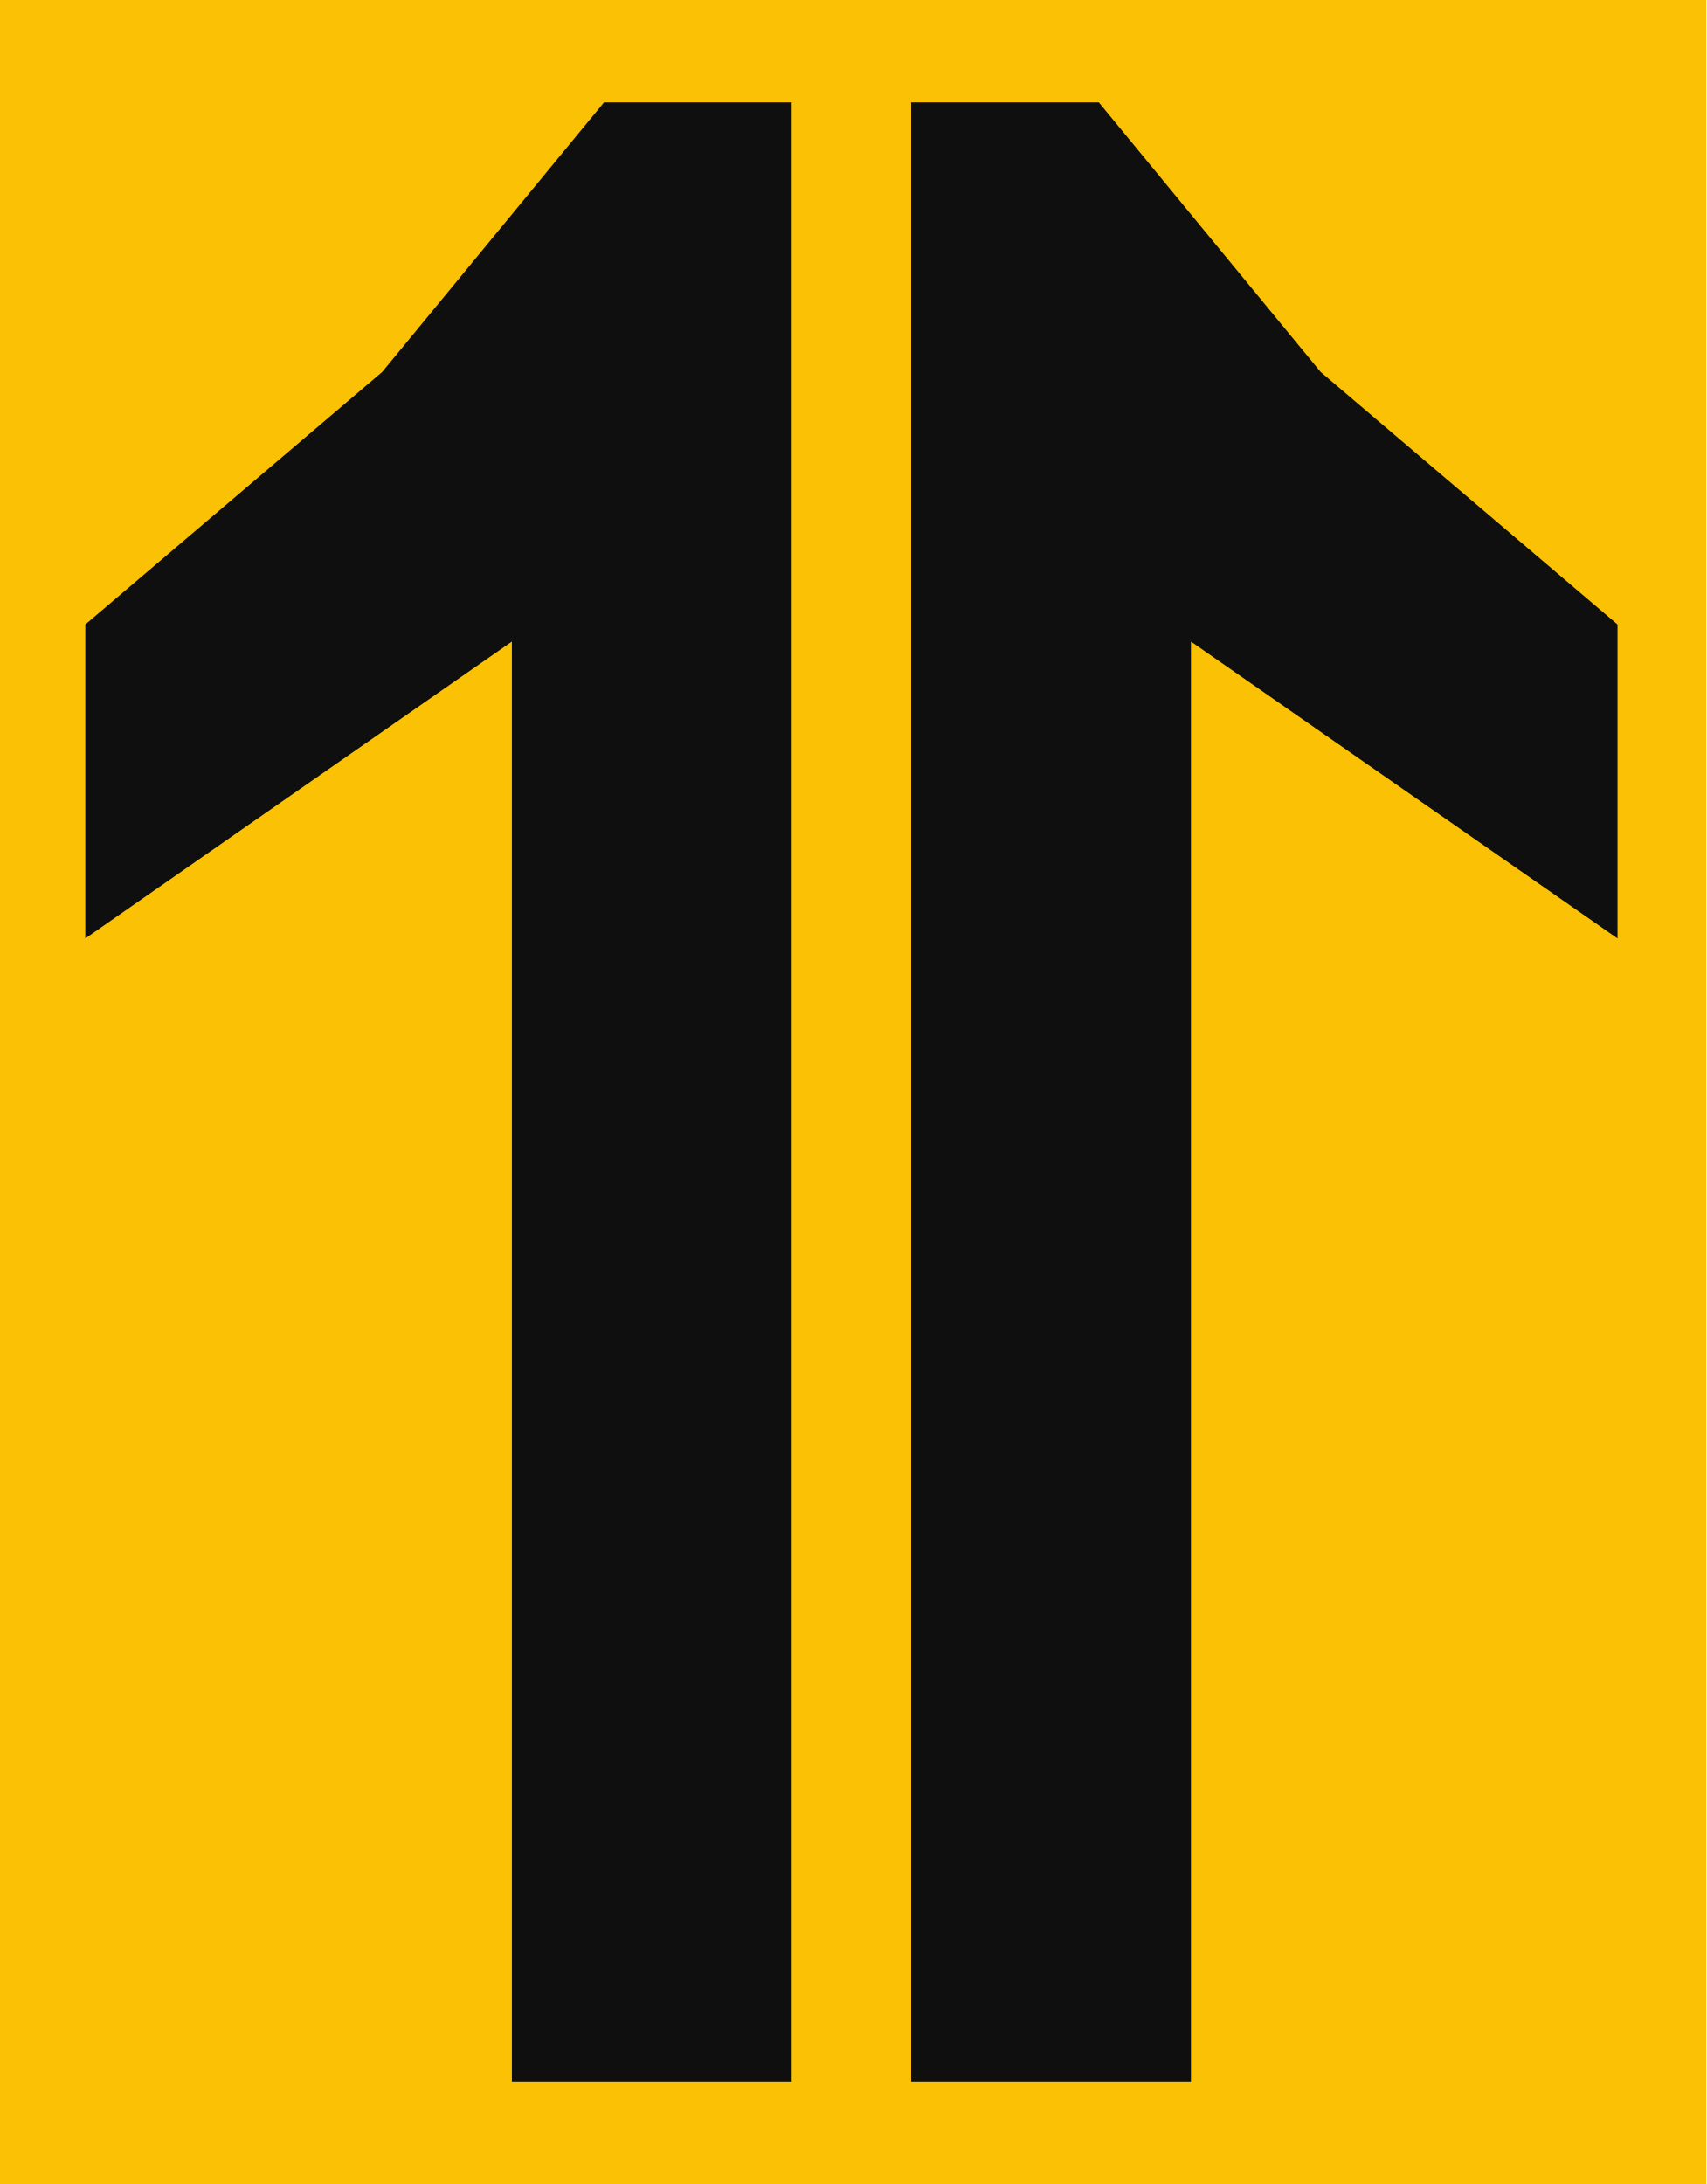
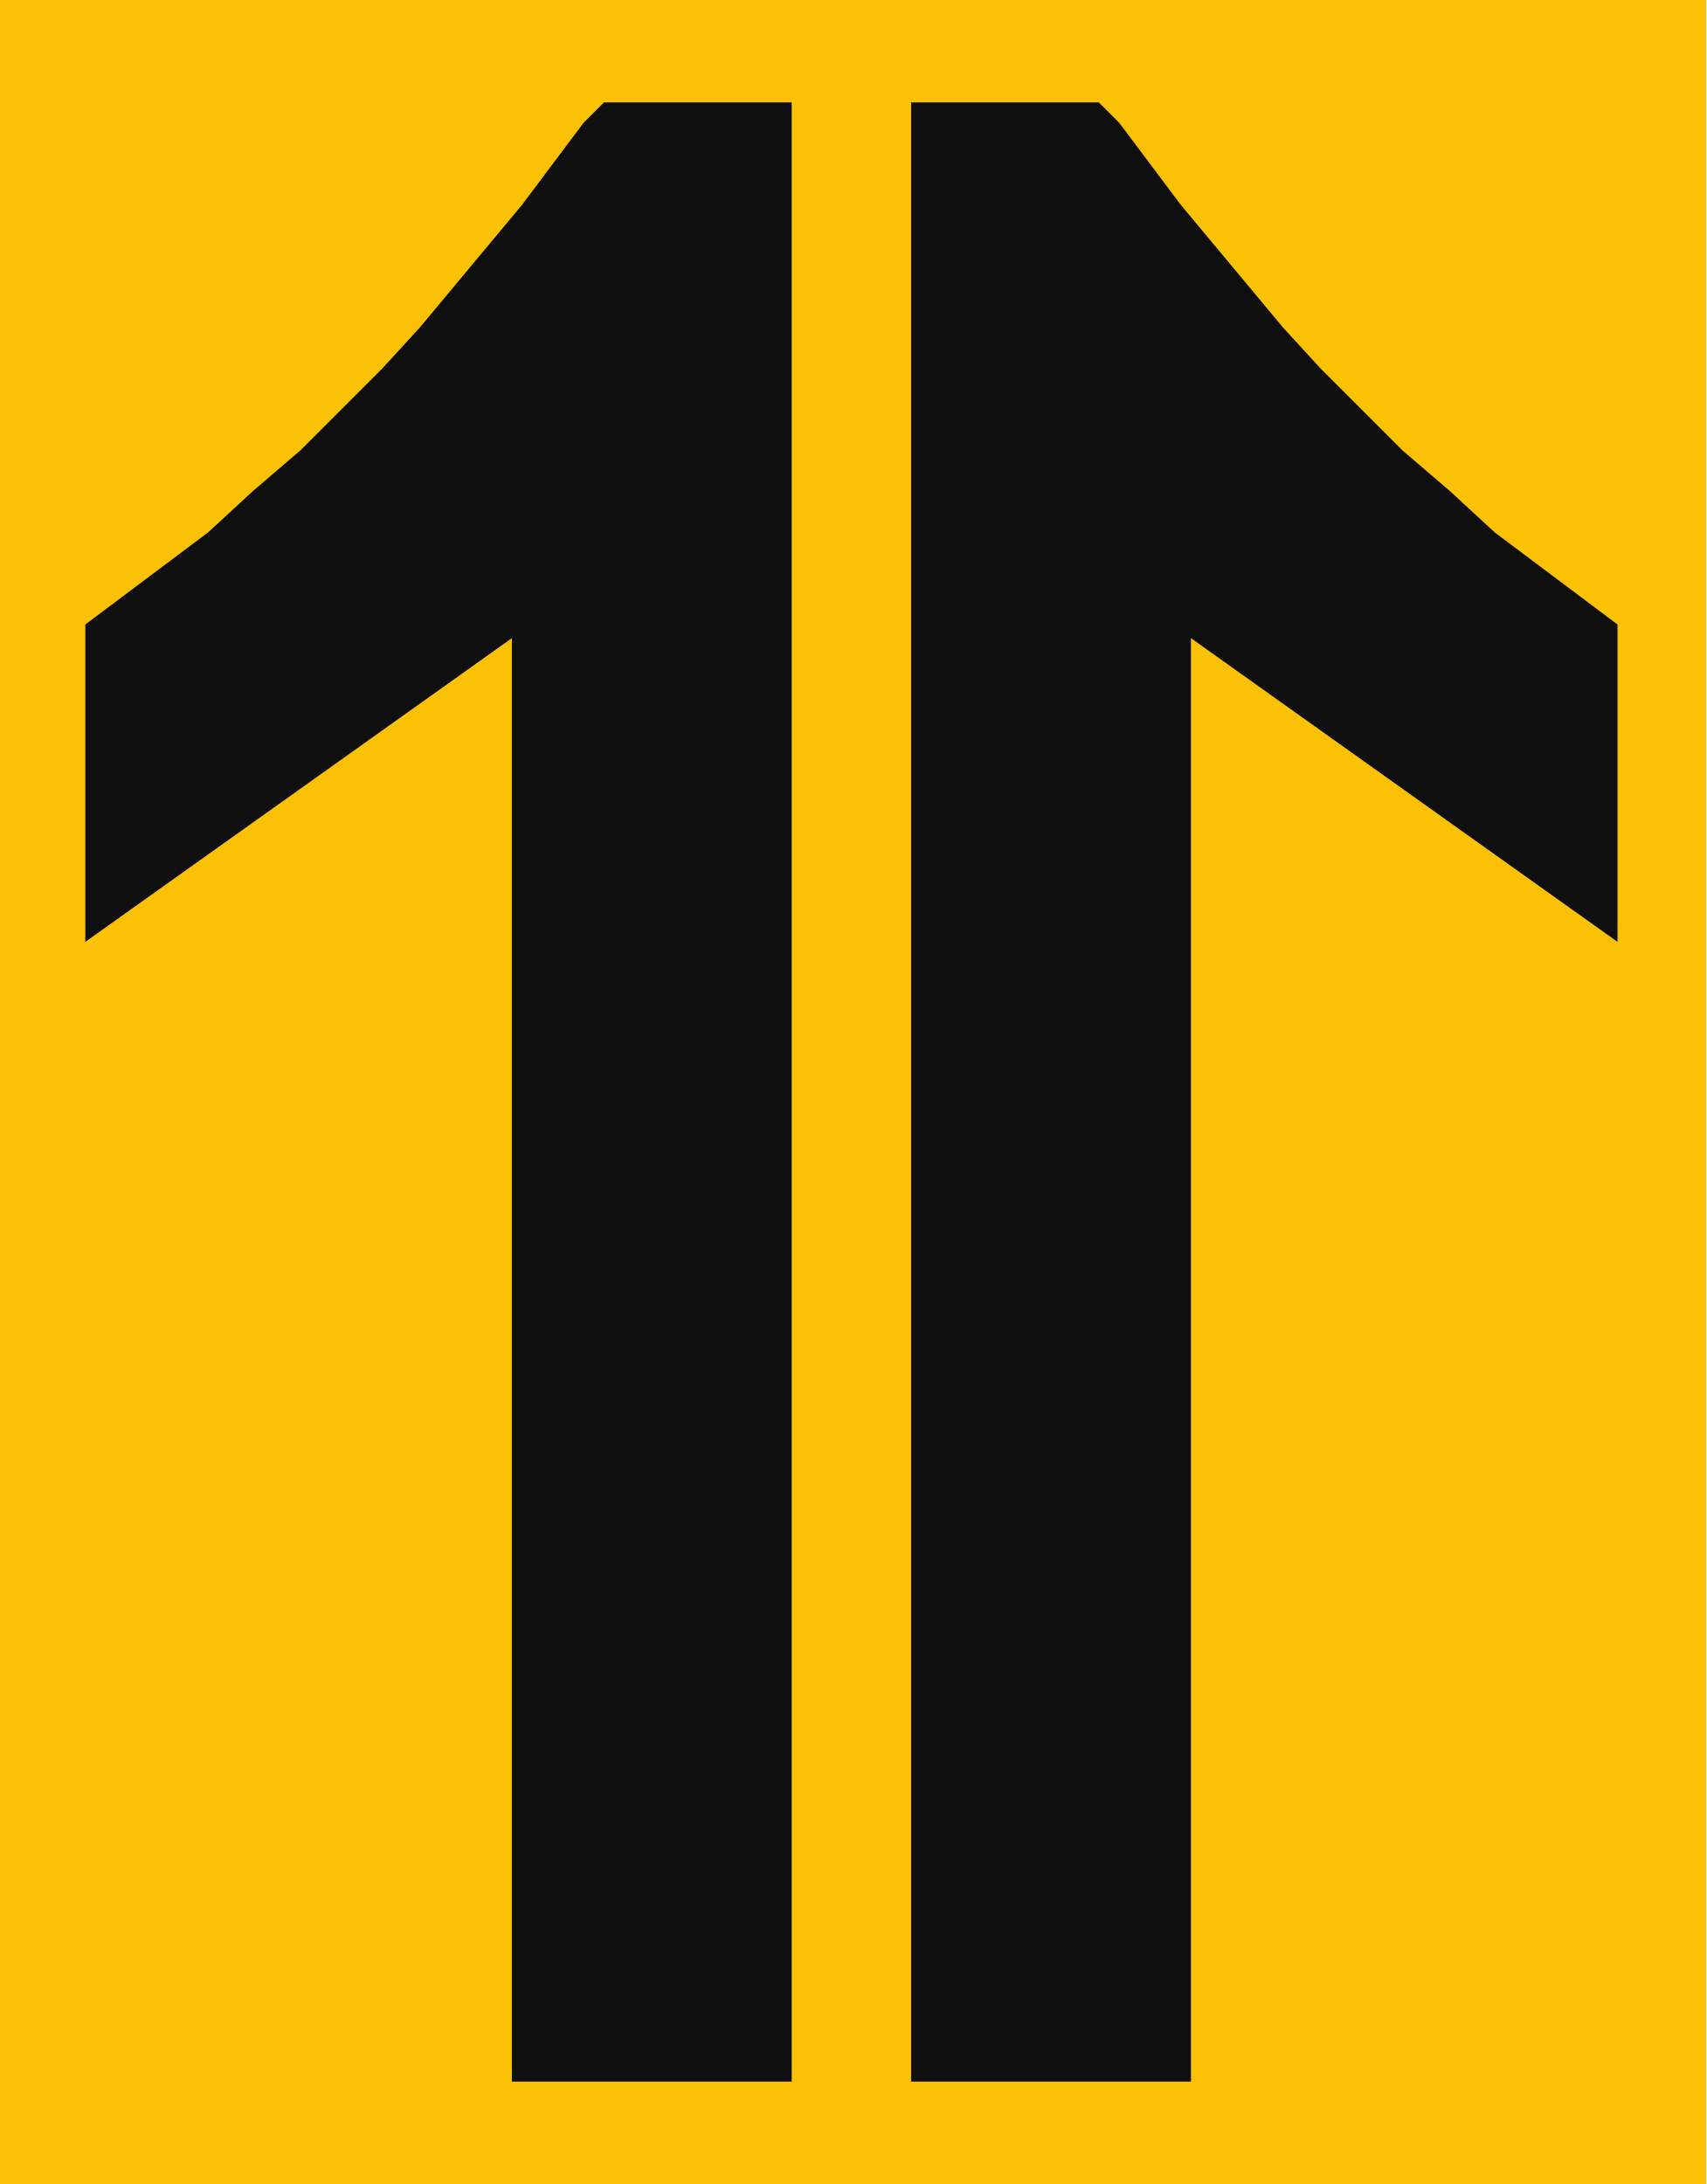
<svg xmlns="http://www.w3.org/2000/svg" viewBox="30 30 500 640">
  <rect x="30" y="30" width="500" height="640" fill="#FBC105" />
  <g fill="#0F0F0F">
-     <polygon points="207,60 262,60 262,640 180,640 180,218 55,305 55,213 142,139" />
-     <polygon points="417,139 504,213 504,305 379,218 379,640 297,640 297,60 352,60" />
+     <polygon points="207,60 262,60 262,640 180,640 180,217 55,306 55,213 75,198 91,186 104,174 118,162 130,150 142,138 153,126 163,114 173,102 183,90 192,78 201,66" />
+     <polygon points="358,66 367,78 376,90 386,102 396,114 406,126 417,138 429,150 441,162 455,174 468,186 484,198 504,213 504,306 379,217 379,640 297,640 297,60 352,60" />
  </g>
</svg>
